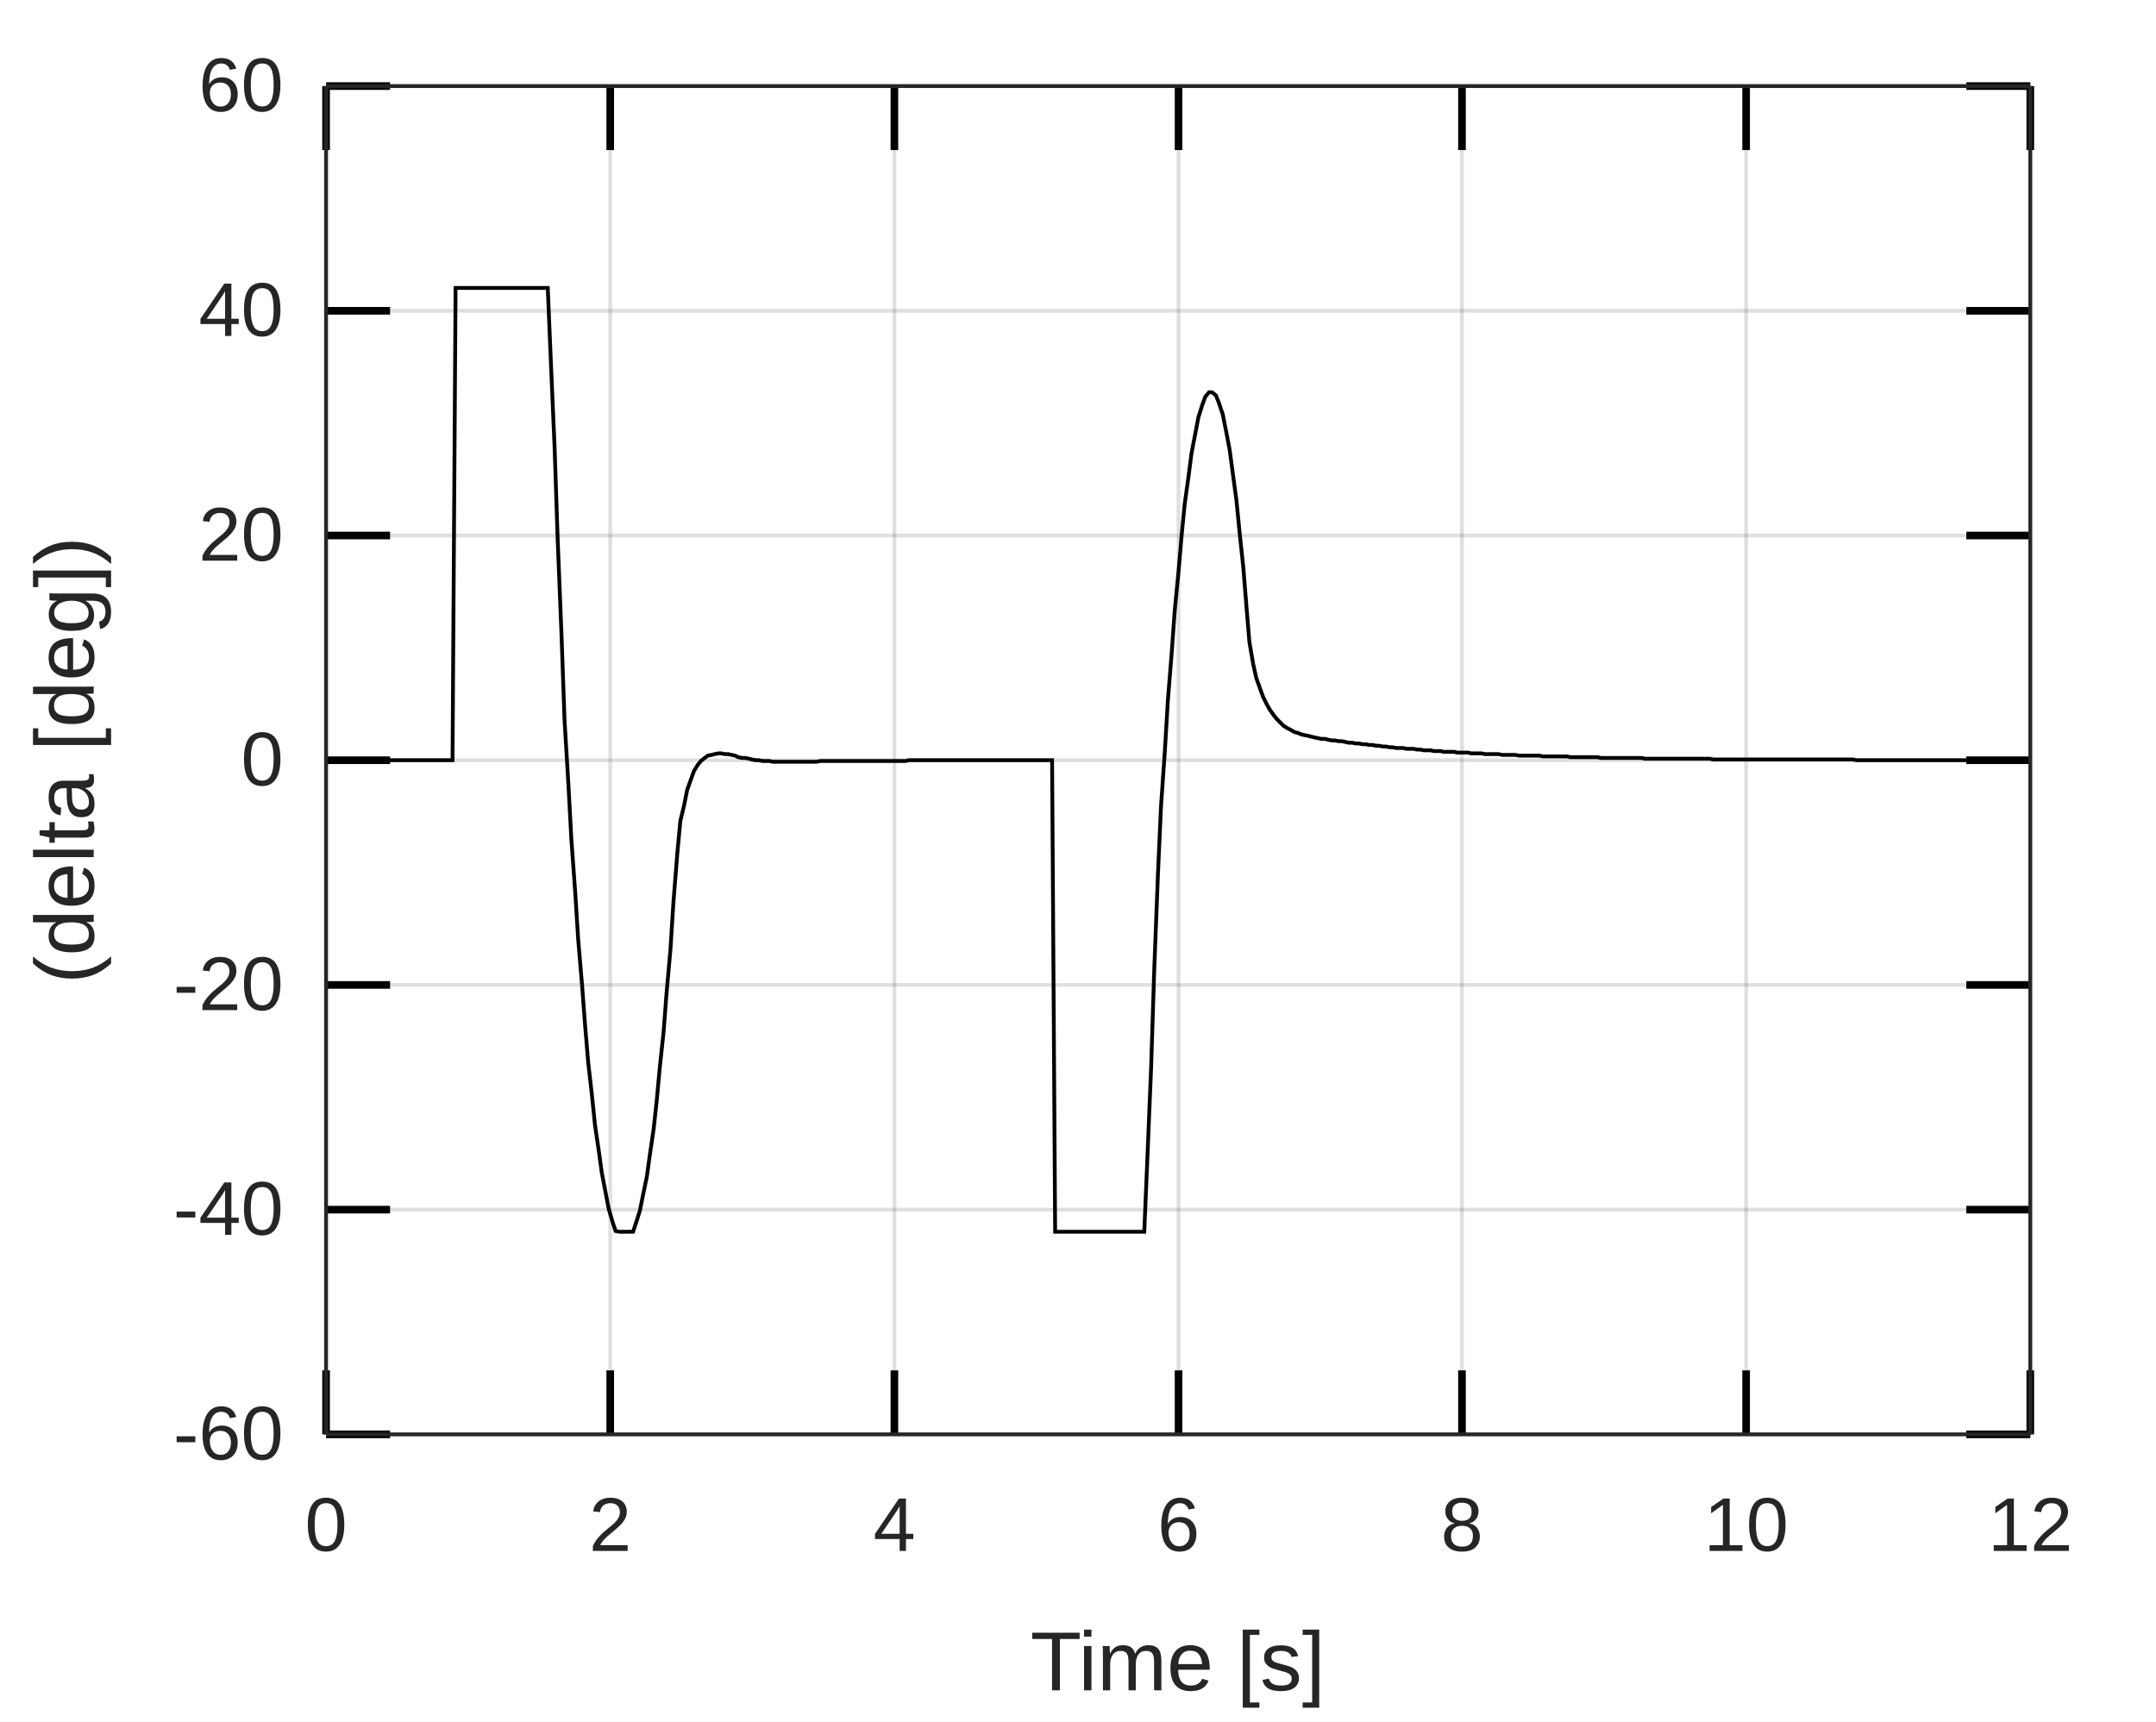
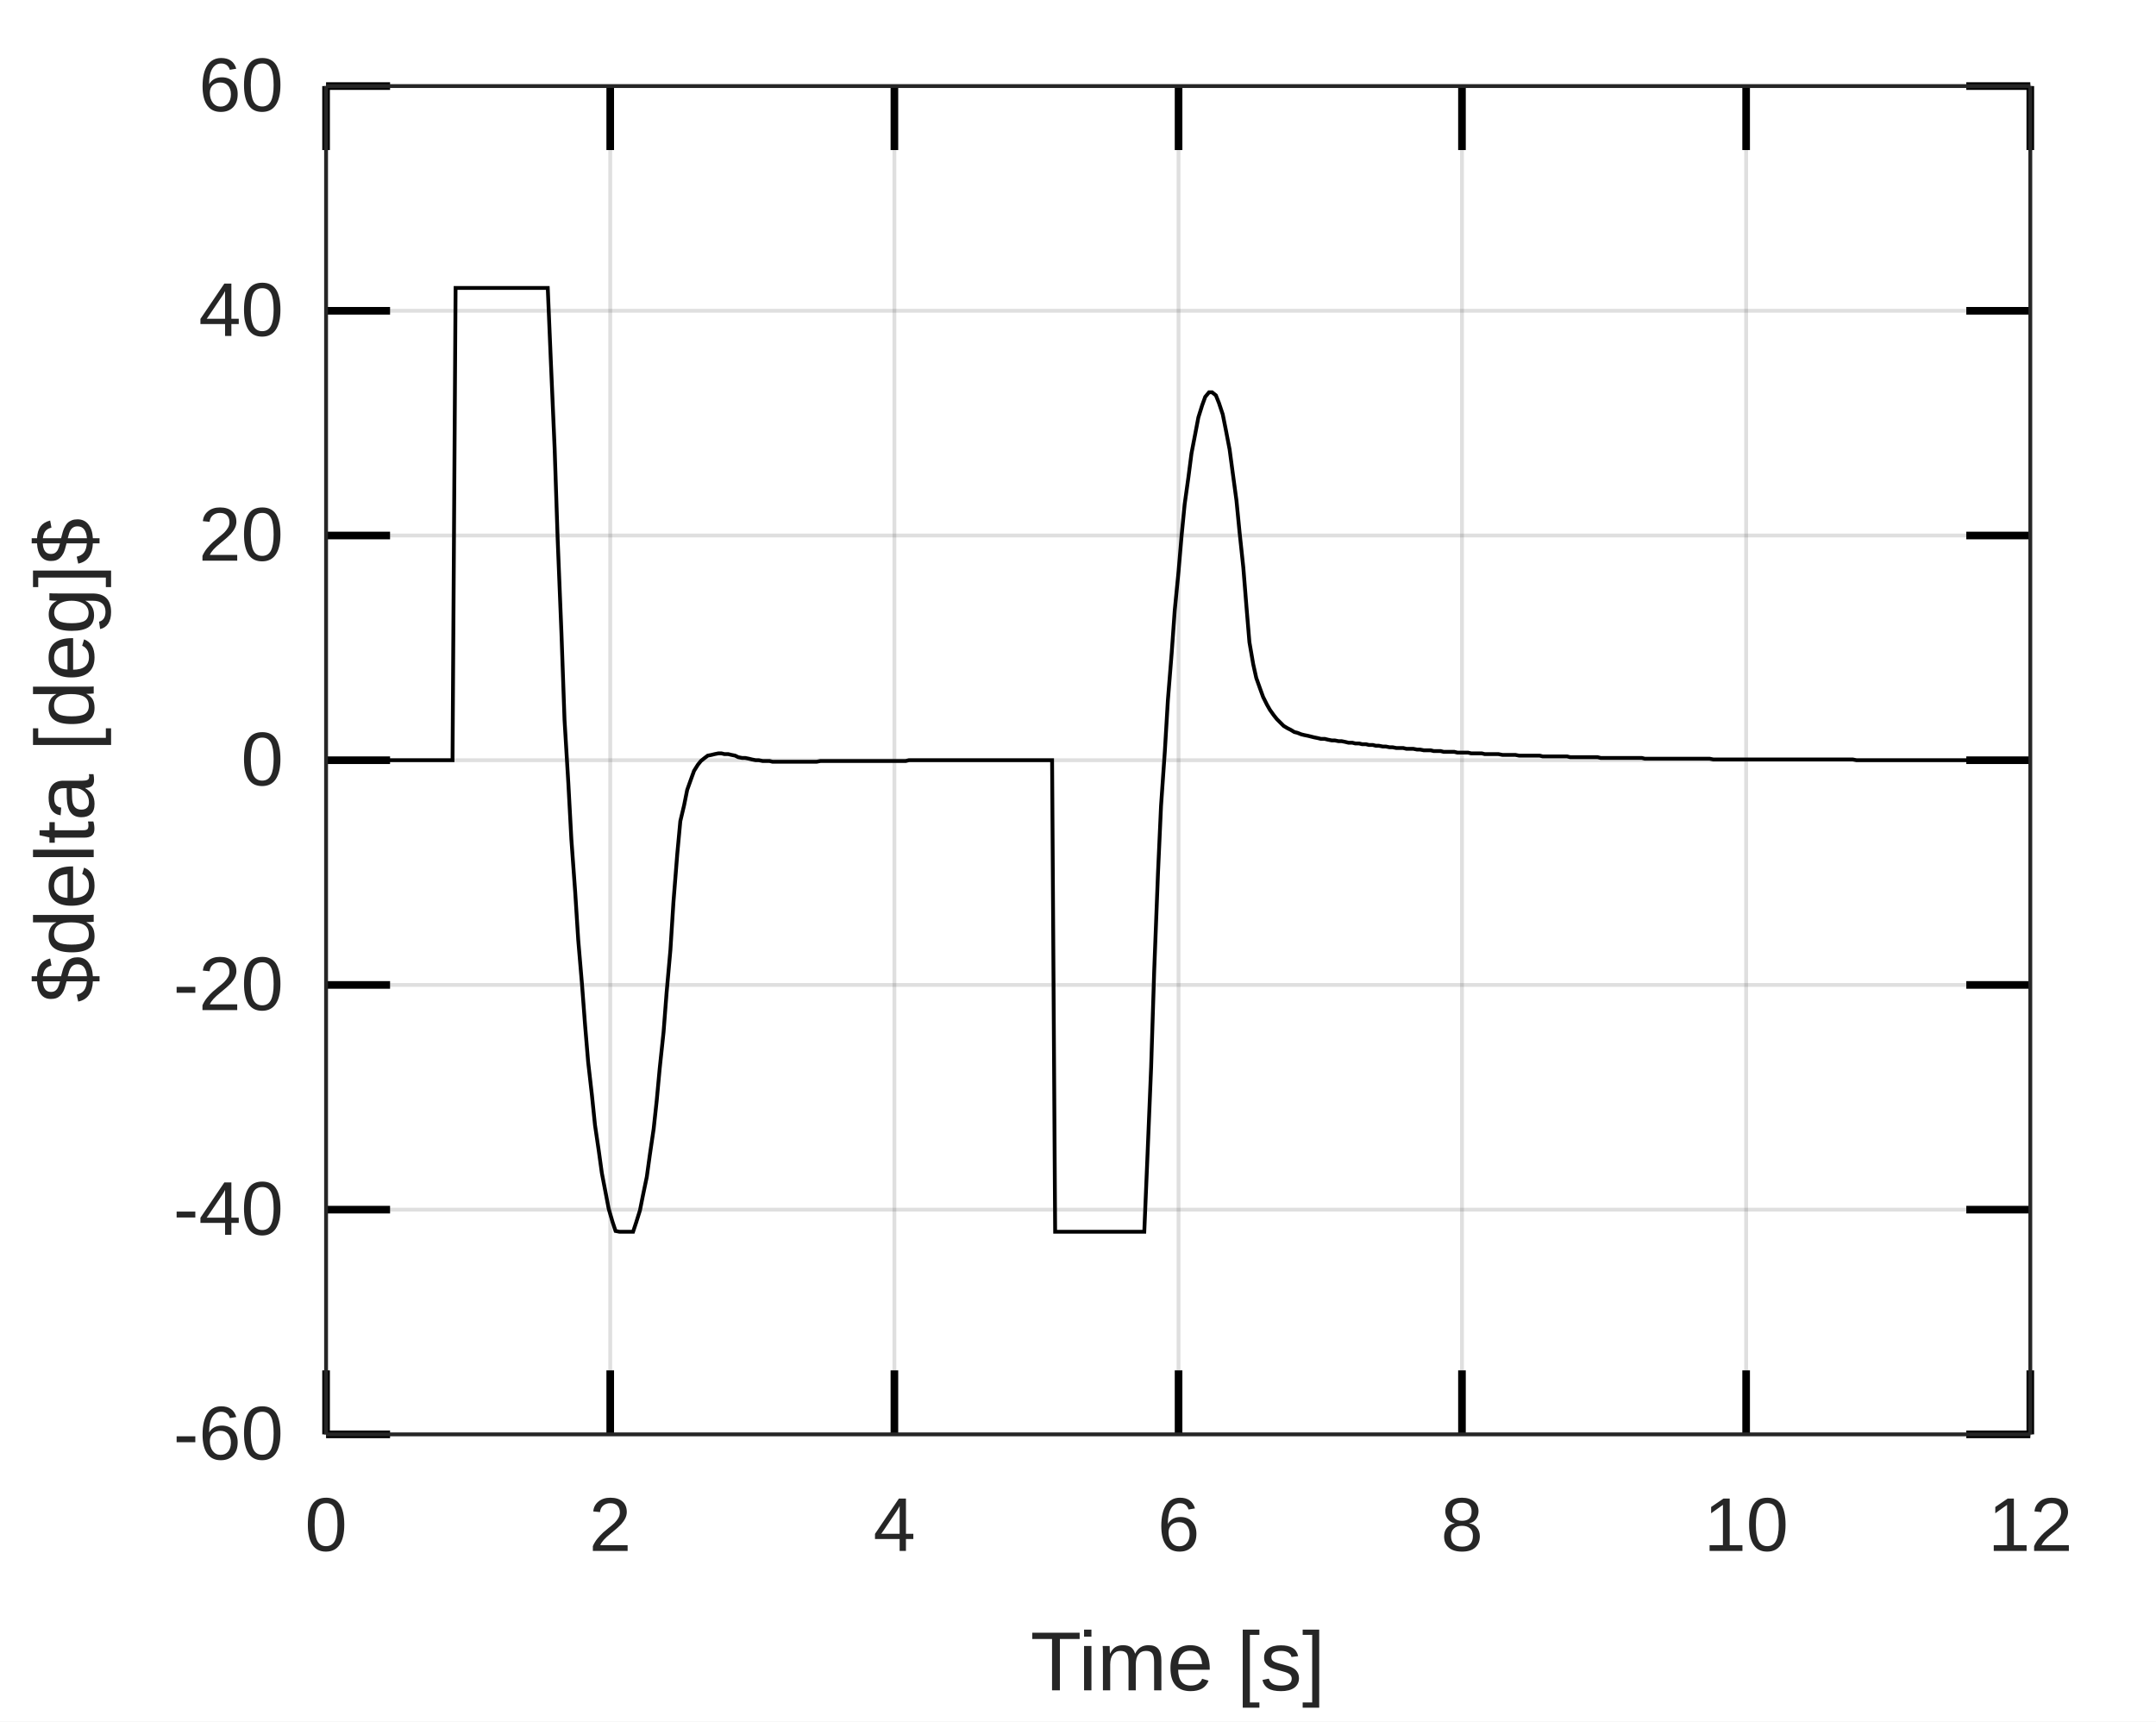
<svg xmlns="http://www.w3.org/2000/svg" xmlns:xlink="http://www.w3.org/1999/xlink" viewBox="0 0 283 226">
  <g id="gnuplot_canvas">
    <rect x="0" y="0" width="283" height="226" fill="#ffffff" />
    <defs>
      <circle id="gpDot" r="0.5" stroke-width="0.5" />
      <path id="gpPt0" stroke-width="0.333" stroke="currentColor" d="M-1,0 h2 M0,-1 v2" />
      <path id="gpPt1" stroke-width="0.333" stroke="currentColor" d="M-1,-1 L1,1 M1,-1 L-1,1" />
      <path id="gpPt2" stroke-width="0.333" stroke="currentColor" d="M-1,0 L1,0 M0,-1 L0,1 M-1,-1 L1,1 M-1,1 L1,-1" />
      <rect id="gpPt3" stroke-width="0.333" stroke="currentColor" x="-1" y="-1" width="2" height="2" />
      <rect id="gpPt4" stroke-width="0.333" stroke="currentColor" fill="currentColor" x="-1" y="-1" width="2" height="2" />
      <circle id="gpPt5" stroke-width="0.333" stroke="currentColor" cx="0" cy="0" r="1" />
      <use xlink:href="#gpPt5" id="gpPt6" fill="currentColor" stroke="none" />
      <path id="gpPt7" stroke-width="0.333" stroke="currentColor" d="M0,-1.33 L-1.33,0.67 L1.33,0.67 z" />
      <use xlink:href="#gpPt7" id="gpPt8" fill="currentColor" stroke="none" />
      <use xlink:href="#gpPt7" id="gpPt9" stroke="currentColor" transform="rotate(180)" />
      <use xlink:href="#gpPt9" id="gpPt10" fill="currentColor" stroke="none" />
      <use xlink:href="#gpPt3" id="gpPt11" stroke="currentColor" transform="rotate(45)" />
      <use xlink:href="#gpPt11" id="gpPt12" fill="currentColor" stroke="none" />
      <path id="gpPt13" stroke-width="0.333" stroke="currentColor" d="M0,1.330 L1.265,0.411 L0.782,-1.067 L-0.782,-1.076 L-1.265,0.411 z" />
      <use xlink:href="#gpPt13" id="gpPt14" fill="currentColor" stroke="none" />
      <filter id="textbox" filterUnits="objectBoundingBox" x="0" y="0" height="1" width="1">
        <feFlood flood-color="#FFFFFF" flood-opacity="1" result="bgnd" />
        <feComposite in="SourceGraphic" in2="bgnd" operator="atop" />
      </filter>
      <filter id="greybox" filterUnits="objectBoundingBox" x="0" y="0" height="1" width="1">
        <feFlood flood-color="lightgrey" flood-opacity="1" result="grey" />
        <feComposite in="SourceGraphic" in2="grey" operator="atop" />
      </filter>
    </defs>
    <g fill="none" color="#FFFFFF" stroke="currentColor" stroke-width="1.00" stroke-linecap="butt" stroke-linejoin="miter">
</g>
    <g fill="none" color="black" stroke="currentColor" stroke-width="1.00" stroke-linecap="butt" stroke-linejoin="miter">
      <g stroke="none" shape-rendering="crispEdges">
        <polygon fill="rgb(255, 255, 255)" points="42.8,188.3 266.4,188.3 266.4,11.4 42.8,11.4 " />
      </g>
    </g>
    <g fill="none" color="black" stroke="currentColor" stroke-width="1.00" stroke-linecap="butt" stroke-linejoin="miter">
</g>
    <g fill="none" color="black" stroke="rgb(  0,   0,   0)" stroke-width="0.50" stroke-linecap="butt" stroke-linejoin="miter">
</g>
    <g fill="none" color="black" stroke="currentColor" stroke-width="0.50" stroke-linecap="butt" stroke-linejoin="miter">
      <path stroke="rgb( 38,  38,  38)" opacity="0.15" class="gridline" d="M42.8,188.3 L266.5,188.3  " />
    </g>
    <g fill="none" color="black" stroke="rgb( 38,  38,  38)" stroke-width="1.00" stroke-linecap="butt" stroke-linejoin="miter">
</g>
    <g fill="none" color="black" stroke="currentColor" stroke-width="1.00" stroke-linecap="butt" stroke-linejoin="miter">
      <path stroke="rgb(  0,   0,   0)" d="M42.8,188.3 L51.2,188.3 M266.5,188.3 L258.1,188.3  " />
      <g transform="translate(37.2,191.6)" stroke="none" fill="rgb(38,38,38)" font-family="Arial" font-size="10.00" text-anchor="end">
        <text>
          <tspan font-family="Arial">-60</tspan>
        </text>
      </g>
    </g>
    <g fill="none" color="black" stroke="currentColor" stroke-width="1.00" stroke-linecap="butt" stroke-linejoin="miter">
</g>
    <g fill="none" color="black" stroke="rgb(  0,   0,   0)" stroke-width="0.50" stroke-linecap="butt" stroke-linejoin="miter">
</g>
    <g fill="none" color="black" stroke="currentColor" stroke-width="0.50" stroke-linecap="butt" stroke-linejoin="miter">
      <path stroke="rgb( 38,  38,  38)" opacity="0.15" class="gridline" d="M42.8,158.8 L266.5,158.8  " />
    </g>
    <g fill="none" color="black" stroke="rgb( 38,  38,  38)" stroke-width="1.00" stroke-linecap="butt" stroke-linejoin="miter">
</g>
    <g fill="none" color="black" stroke="currentColor" stroke-width="1.00" stroke-linecap="butt" stroke-linejoin="miter">
      <path stroke="rgb(  0,   0,   0)" d="M42.8,158.8 L51.2,158.8 M266.5,158.8 L258.1,158.8  " />
      <g transform="translate(37.2,162.1)" stroke="none" fill="rgb(38,38,38)" font-family="Arial" font-size="10.00" text-anchor="end">
        <text>
          <tspan font-family="Arial">-40</tspan>
        </text>
      </g>
    </g>
    <g fill="none" color="black" stroke="currentColor" stroke-width="1.00" stroke-linecap="butt" stroke-linejoin="miter">
</g>
    <g fill="none" color="black" stroke="rgb(  0,   0,   0)" stroke-width="0.50" stroke-linecap="butt" stroke-linejoin="miter">
</g>
    <g fill="none" color="black" stroke="currentColor" stroke-width="0.50" stroke-linecap="butt" stroke-linejoin="miter">
      <path stroke="rgb( 38,  38,  38)" opacity="0.15" class="gridline" d="M42.8,129.3 L266.5,129.3  " />
    </g>
    <g fill="none" color="black" stroke="rgb( 38,  38,  38)" stroke-width="1.00" stroke-linecap="butt" stroke-linejoin="miter">
</g>
    <g fill="none" color="black" stroke="currentColor" stroke-width="1.00" stroke-linecap="butt" stroke-linejoin="miter">
      <path stroke="rgb(  0,   0,   0)" d="M42.8,129.3 L51.2,129.3 M266.5,129.3 L258.1,129.3  " />
      <g transform="translate(37.2,132.6)" stroke="none" fill="rgb(38,38,38)" font-family="Arial" font-size="10.00" text-anchor="end">
        <text>
          <tspan font-family="Arial">-20</tspan>
        </text>
      </g>
    </g>
    <g fill="none" color="black" stroke="currentColor" stroke-width="1.00" stroke-linecap="butt" stroke-linejoin="miter">
</g>
    <g fill="none" color="black" stroke="rgb(  0,   0,   0)" stroke-width="0.50" stroke-linecap="butt" stroke-linejoin="miter">
</g>
    <g fill="none" color="black" stroke="currentColor" stroke-width="0.50" stroke-linecap="butt" stroke-linejoin="miter">
      <path stroke="rgb( 38,  38,  38)" opacity="0.15" class="gridline" d="M42.8,99.8 L266.5,99.8  " />
    </g>
    <g fill="none" color="black" stroke="rgb( 38,  38,  38)" stroke-width="1.00" stroke-linecap="butt" stroke-linejoin="miter">
</g>
    <g fill="none" color="black" stroke="currentColor" stroke-width="1.00" stroke-linecap="butt" stroke-linejoin="miter">
      <path stroke="rgb(  0,   0,   0)" d="M42.8,99.8 L51.2,99.8 M266.5,99.8 L258.1,99.8  " />
      <g transform="translate(37.2,103.1)" stroke="none" fill="rgb(38,38,38)" font-family="Arial" font-size="10.00" text-anchor="end">
        <text>
          <tspan font-family="Arial">0</tspan>
        </text>
      </g>
    </g>
    <g fill="none" color="black" stroke="currentColor" stroke-width="1.00" stroke-linecap="butt" stroke-linejoin="miter">
</g>
    <g fill="none" color="black" stroke="rgb(  0,   0,   0)" stroke-width="0.50" stroke-linecap="butt" stroke-linejoin="miter">
</g>
    <g fill="none" color="black" stroke="currentColor" stroke-width="0.50" stroke-linecap="butt" stroke-linejoin="miter">
      <path stroke="rgb( 38,  38,  38)" opacity="0.15" class="gridline" d="M42.8,70.3 L266.5,70.3  " />
    </g>
    <g fill="none" color="black" stroke="rgb( 38,  38,  38)" stroke-width="1.00" stroke-linecap="butt" stroke-linejoin="miter">
</g>
    <g fill="none" color="black" stroke="currentColor" stroke-width="1.00" stroke-linecap="butt" stroke-linejoin="miter">
      <path stroke="rgb(  0,   0,   0)" d="M42.8,70.3 L51.2,70.3 M266.5,70.3 L258.1,70.3  " />
      <g transform="translate(37.2,73.6)" stroke="none" fill="rgb(38,38,38)" font-family="Arial" font-size="10.00" text-anchor="end">
        <text>
          <tspan font-family="Arial">20</tspan>
        </text>
      </g>
    </g>
    <g fill="none" color="black" stroke="currentColor" stroke-width="1.00" stroke-linecap="butt" stroke-linejoin="miter">
</g>
    <g fill="none" color="black" stroke="rgb(  0,   0,   0)" stroke-width="0.50" stroke-linecap="butt" stroke-linejoin="miter">
</g>
    <g fill="none" color="black" stroke="currentColor" stroke-width="0.50" stroke-linecap="butt" stroke-linejoin="miter">
      <path stroke="rgb( 38,  38,  38)" opacity="0.15" class="gridline" d="M42.8,40.8 L266.5,40.8  " />
    </g>
    <g fill="none" color="black" stroke="rgb( 38,  38,  38)" stroke-width="1.00" stroke-linecap="butt" stroke-linejoin="miter">
</g>
    <g fill="none" color="black" stroke="currentColor" stroke-width="1.00" stroke-linecap="butt" stroke-linejoin="miter">
      <path stroke="rgb(  0,   0,   0)" d="M42.8,40.8 L51.2,40.8 M266.5,40.8 L258.1,40.8  " />
      <g transform="translate(37.2,44.1)" stroke="none" fill="rgb(38,38,38)" font-family="Arial" font-size="10.00" text-anchor="end">
        <text>
          <tspan font-family="Arial">40</tspan>
        </text>
      </g>
    </g>
    <g fill="none" color="black" stroke="currentColor" stroke-width="1.00" stroke-linecap="butt" stroke-linejoin="miter">
</g>
    <g fill="none" color="black" stroke="rgb(  0,   0,   0)" stroke-width="0.50" stroke-linecap="butt" stroke-linejoin="miter">
</g>
    <g fill="none" color="black" stroke="currentColor" stroke-width="0.50" stroke-linecap="butt" stroke-linejoin="miter">
      <path stroke="rgb( 38,  38,  38)" opacity="0.15" class="gridline" d="M42.8,11.3 L266.5,11.3  " />
    </g>
    <g fill="none" color="black" stroke="rgb( 38,  38,  38)" stroke-width="1.00" stroke-linecap="butt" stroke-linejoin="miter">
</g>
    <g fill="none" color="black" stroke="currentColor" stroke-width="1.00" stroke-linecap="butt" stroke-linejoin="miter">
      <path stroke="rgb(  0,   0,   0)" d="M42.8,11.3 L51.2,11.3 M266.5,11.3 L258.1,11.3  " />
      <g transform="translate(37.2,14.6)" stroke="none" fill="rgb(38,38,38)" font-family="Arial" font-size="10.00" text-anchor="end">
        <text>
          <tspan font-family="Arial">60</tspan>
        </text>
      </g>
    </g>
    <g fill="none" color="black" stroke="currentColor" stroke-width="1.00" stroke-linecap="butt" stroke-linejoin="miter">
</g>
    <g fill="none" color="black" stroke="rgb(  0,   0,   0)" stroke-width="0.50" stroke-linecap="butt" stroke-linejoin="miter">
</g>
    <g fill="none" color="black" stroke="currentColor" stroke-width="0.50" stroke-linecap="butt" stroke-linejoin="miter">
      <path stroke="rgb( 38,  38,  38)" opacity="0.15" class="gridline" d="M42.8,188.3 L42.8,11.3  " />
    </g>
    <g fill="none" color="black" stroke="rgb( 38,  38,  38)" stroke-width="1.00" stroke-linecap="butt" stroke-linejoin="miter">
</g>
    <g fill="none" color="black" stroke="currentColor" stroke-width="1.00" stroke-linecap="butt" stroke-linejoin="miter">
      <path stroke="rgb(  0,   0,   0)" d="M42.8,188.3 L42.8,179.9 M42.8,11.3 L42.8,19.7  " />
      <g transform="translate(42.8,203.6)" stroke="none" fill="rgb(38,38,38)" font-family="Arial" font-size="10.00" text-anchor="middle">
        <text>
          <tspan font-family="Arial">0</tspan>
        </text>
      </g>
    </g>
    <g fill="none" color="black" stroke="currentColor" stroke-width="1.00" stroke-linecap="butt" stroke-linejoin="miter">
</g>
    <g fill="none" color="black" stroke="rgb(  0,   0,   0)" stroke-width="0.50" stroke-linecap="butt" stroke-linejoin="miter">
</g>
    <g fill="none" color="black" stroke="currentColor" stroke-width="0.50" stroke-linecap="butt" stroke-linejoin="miter">
      <path stroke="rgb( 38,  38,  38)" opacity="0.15" class="gridline" d="M80.1,188.3 L80.1,11.3  " />
    </g>
    <g fill="none" color="black" stroke="rgb( 38,  38,  38)" stroke-width="1.00" stroke-linecap="butt" stroke-linejoin="miter">
</g>
    <g fill="none" color="black" stroke="currentColor" stroke-width="1.00" stroke-linecap="butt" stroke-linejoin="miter">
      <path stroke="rgb(  0,   0,   0)" d="M80.1,188.3 L80.1,179.9 M80.1,11.3 L80.1,19.7  " />
      <g transform="translate(80.1,203.6)" stroke="none" fill="rgb(38,38,38)" font-family="Arial" font-size="10.00" text-anchor="middle">
        <text>
          <tspan font-family="Arial">2</tspan>
        </text>
      </g>
    </g>
    <g fill="none" color="black" stroke="currentColor" stroke-width="1.00" stroke-linecap="butt" stroke-linejoin="miter">
</g>
    <g fill="none" color="black" stroke="rgb(  0,   0,   0)" stroke-width="0.50" stroke-linecap="butt" stroke-linejoin="miter">
</g>
    <g fill="none" color="black" stroke="currentColor" stroke-width="0.50" stroke-linecap="butt" stroke-linejoin="miter">
      <path stroke="rgb( 38,  38,  38)" opacity="0.15" class="gridline" d="M117.4,188.3 L117.4,11.3  " />
    </g>
    <g fill="none" color="black" stroke="rgb( 38,  38,  38)" stroke-width="1.00" stroke-linecap="butt" stroke-linejoin="miter">
</g>
    <g fill="none" color="black" stroke="currentColor" stroke-width="1.00" stroke-linecap="butt" stroke-linejoin="miter">
      <path stroke="rgb(  0,   0,   0)" d="M117.4,188.3 L117.4,179.9 M117.4,11.3 L117.4,19.7  " />
      <g transform="translate(117.4,203.6)" stroke="none" fill="rgb(38,38,38)" font-family="Arial" font-size="10.00" text-anchor="middle">
        <text>
          <tspan font-family="Arial">4</tspan>
        </text>
      </g>
    </g>
    <g fill="none" color="black" stroke="currentColor" stroke-width="1.00" stroke-linecap="butt" stroke-linejoin="miter">
</g>
    <g fill="none" color="black" stroke="rgb(  0,   0,   0)" stroke-width="0.50" stroke-linecap="butt" stroke-linejoin="miter">
</g>
    <g fill="none" color="black" stroke="currentColor" stroke-width="0.50" stroke-linecap="butt" stroke-linejoin="miter">
      <path stroke="rgb( 38,  38,  38)" opacity="0.15" class="gridline" d="M154.7,188.3 L154.7,11.3  " />
    </g>
    <g fill="none" color="black" stroke="rgb( 38,  38,  38)" stroke-width="1.00" stroke-linecap="butt" stroke-linejoin="miter">
</g>
    <g fill="none" color="black" stroke="currentColor" stroke-width="1.00" stroke-linecap="butt" stroke-linejoin="miter">
      <path stroke="rgb(  0,   0,   0)" d="M154.7,188.3 L154.7,179.9 M154.7,11.3 L154.7,19.7  " />
      <g transform="translate(154.7,203.6)" stroke="none" fill="rgb(38,38,38)" font-family="Arial" font-size="10.00" text-anchor="middle">
        <text>
          <tspan font-family="Arial">6</tspan>
        </text>
      </g>
    </g>
    <g fill="none" color="black" stroke="currentColor" stroke-width="1.00" stroke-linecap="butt" stroke-linejoin="miter">
</g>
    <g fill="none" color="black" stroke="rgb(  0,   0,   0)" stroke-width="0.50" stroke-linecap="butt" stroke-linejoin="miter">
</g>
    <g fill="none" color="black" stroke="currentColor" stroke-width="0.50" stroke-linecap="butt" stroke-linejoin="miter">
      <path stroke="rgb( 38,  38,  38)" opacity="0.15" class="gridline" d="M191.9,188.3 L191.9,11.3  " />
    </g>
    <g fill="none" color="black" stroke="rgb( 38,  38,  38)" stroke-width="1.00" stroke-linecap="butt" stroke-linejoin="miter">
</g>
    <g fill="none" color="black" stroke="currentColor" stroke-width="1.00" stroke-linecap="butt" stroke-linejoin="miter">
      <path stroke="rgb(  0,   0,   0)" d="M191.9,188.3 L191.9,179.9 M191.9,11.3 L191.9,19.7  " />
      <g transform="translate(191.9,203.6)" stroke="none" fill="rgb(38,38,38)" font-family="Arial" font-size="10.00" text-anchor="middle">
        <text>
          <tspan font-family="Arial">8</tspan>
        </text>
      </g>
    </g>
    <g fill="none" color="black" stroke="currentColor" stroke-width="1.00" stroke-linecap="butt" stroke-linejoin="miter">
</g>
    <g fill="none" color="black" stroke="rgb(  0,   0,   0)" stroke-width="0.50" stroke-linecap="butt" stroke-linejoin="miter">
</g>
    <g fill="none" color="black" stroke="currentColor" stroke-width="0.50" stroke-linecap="butt" stroke-linejoin="miter">
      <path stroke="rgb( 38,  38,  38)" opacity="0.15" class="gridline" d="M229.2,188.3 L229.2,11.3  " />
    </g>
    <g fill="none" color="black" stroke="rgb( 38,  38,  38)" stroke-width="1.00" stroke-linecap="butt" stroke-linejoin="miter">
</g>
    <g fill="none" color="black" stroke="currentColor" stroke-width="1.00" stroke-linecap="butt" stroke-linejoin="miter">
      <path stroke="rgb(  0,   0,   0)" d="M229.2,188.3 L229.2,179.9 M229.2,11.3 L229.2,19.7  " />
      <g transform="translate(229.2,203.6)" stroke="none" fill="rgb(38,38,38)" font-family="Arial" font-size="10.00" text-anchor="middle">
        <text>
          <tspan font-family="Arial">10</tspan>
        </text>
      </g>
    </g>
    <g fill="none" color="black" stroke="currentColor" stroke-width="1.00" stroke-linecap="butt" stroke-linejoin="miter">
</g>
    <g fill="none" color="black" stroke="rgb(  0,   0,   0)" stroke-width="0.50" stroke-linecap="butt" stroke-linejoin="miter">
</g>
    <g fill="none" color="black" stroke="currentColor" stroke-width="0.50" stroke-linecap="butt" stroke-linejoin="miter">
      <path stroke="rgb( 38,  38,  38)" opacity="0.15" class="gridline" d="M266.5,188.3 L266.5,11.3  " />
    </g>
    <g fill="none" color="black" stroke="rgb( 38,  38,  38)" stroke-width="1.00" stroke-linecap="butt" stroke-linejoin="miter">
</g>
    <g fill="none" color="black" stroke="currentColor" stroke-width="1.00" stroke-linecap="butt" stroke-linejoin="miter">
      <path stroke="rgb(  0,   0,   0)" d="M266.5,188.3 L266.5,179.9 M266.5,11.3 L266.5,19.7  " />
      <g transform="translate(266.5,203.6)" stroke="none" fill="rgb(38,38,38)" font-family="Arial" font-size="10.00" text-anchor="middle">
        <text>
          <tspan font-family="Arial">12</tspan>
        </text>
      </g>
    </g>
    <g fill="none" color="black" stroke="currentColor" stroke-width="1.00" stroke-linecap="butt" stroke-linejoin="miter">
</g>
    <g fill="none" color="black" stroke="currentColor" stroke-width="1.00" stroke-linecap="butt" stroke-linejoin="miter">
      <g transform="translate(12.3,99.8) rotate(-90)" stroke="none" fill="rgb(38,38,38)" font-family="Arial" font-size="11.00" text-anchor="middle">
        <text>
-           <tspan font-family="Arial">(delta [deg])</tspan>
+           <tspan font-family="Arial">$delta [deg]$</tspan>
        </text>
      </g>
    </g>
    <g fill="none" color="black" stroke="currentColor" stroke-width="1.00" stroke-linecap="butt" stroke-linejoin="miter">
      <g transform="translate(154.6,221.9)" stroke="none" fill="rgb(38,38,38)" font-family="Arial" font-size="11.00" text-anchor="middle">
        <text>
          <tspan font-family="Arial">Time [s]</tspan>
        </text>
      </g>
    </g>
    <g fill="none" color="black" stroke="currentColor" stroke-width="1.00" stroke-linecap="butt" stroke-linejoin="miter">
</g>
    <g id="gnuplot_plot_1a">
      <g fill="none" color="#FFFFFF" stroke="currentColor" stroke-width="0.50" stroke-linecap="butt" stroke-linejoin="miter">
</g>
      <g fill="none" color="black" stroke="currentColor" stroke-width="0.50" stroke-linecap="butt" stroke-linejoin="miter">
        <path stroke="rgb(  0,   0,   0)" d="M42.8,99.8 L43.2,99.8 L43.7,99.8 L44.1,99.8 L44.6,99.8 L45.0,99.8 L45.5,99.8 L45.9,99.8   L46.4,99.8 L46.8,99.8 L47.3,99.8 L47.7,99.8 L48.2,99.8 L48.6,99.8 L49.1,99.8 L49.5,99.8   L50.0,99.8 L50.4,99.8 L50.9,99.8 L51.3,99.8 L51.7,99.8 L52.2,99.8 L52.6,99.8 L53.1,99.8   L53.5,99.8 L54.0,99.8 L54.4,99.8 L54.9,99.8 L55.3,99.8 L55.8,99.8 L56.2,99.8 L56.7,99.8   L57.1,99.8 L57.6,99.8 L58.0,99.8 L58.5,99.8 L58.9,99.8 L59.4,99.8 L59.8,37.8 L60.2,37.8   L60.7,37.8 L61.1,37.8 L61.6,37.8 L62.0,37.8 L62.5,37.8 L62.9,37.8 L63.4,37.8 L63.8,37.8   L64.3,37.8 L64.7,37.8 L65.2,37.8 L65.6,37.8 L66.1,37.8 L66.5,37.8 L67.0,37.8 L67.4,37.8   L67.9,37.8 L68.3,37.8 L68.7,37.8 L69.2,37.8 L69.6,37.8 L70.1,37.8 L70.5,37.8 L71.0,37.8   L71.4,37.8 L71.9,37.8 L72.3,47.3 L72.8,58.8 L73.2,70.8 L73.7,83.2 L74.1,94.5 L74.6,102.8   L75.0,110.2 L75.5,117.1 L75.9,123.4 L76.4,129.3 L76.8,134.6 L77.2,139.4 L77.7,143.8 L78.1,147.7   L78.6,151.1 L79.0,154.0 L79.5,156.6 L79.9,158.7 L80.4,160.4 L80.8,161.6 L81.3,161.7 L81.7,161.7   L82.2,161.7 L82.6,161.7 L83.1,161.7 L83.5,160.5 L84.0,158.9 L84.4,156.9 L84.9,154.5 L85.3,151.6   L85.8,148.2 L86.2,144.5 L86.6,140.2 L87.1,135.5 L87.5,130.3 L88.0,124.7 L88.4,118.4 L88.9,112.1   L89.3,107.8 L89.8,105.7 L90.2,103.7 L90.7,102.3 L91.1,101.2 L91.6,100.4 L92.0,99.9 L92.5,99.5   L92.9,99.2 L93.4,99.1 L93.8,99.0 L94.3,98.9 L94.7,98.9 L95.1,99.0 L95.6,99.0 L96.0,99.1   L96.5,99.2 L96.9,99.4 L97.4,99.5 L97.8,99.5 L98.3,99.6 L98.7,99.7 L99.2,99.8 L99.6,99.8   L100.1,99.9 L100.5,99.9 L101.0,99.9 L101.4,100.0 L101.9,100.0 L102.3,100.0 L102.8,100.0 L103.2,100.0   L103.6,100.0 L104.1,100.0 L104.5,100.0 L105.0,100.0 L105.4,100.0 L105.9,100.0 L106.3,100.0 L106.8,100.0   L107.2,100.0 L107.7,99.9 L108.1,99.9 L108.6,99.9 L109.0,99.9 L109.5,99.9 L109.9,99.9 L110.4,99.9   L110.8,99.9 L111.3,99.9 L111.7,99.9 L112.1,99.9 L112.6,99.9 L113.0,99.9 L113.5,99.9 L113.9,99.9   L114.4,99.9 L114.8,99.9 L115.3,99.9 L115.7,99.9 L116.2,99.9 L116.6,99.9 L117.1,99.9 L117.5,99.9   L118.0,99.9 L118.4,99.9 L118.9,99.9 L119.3,99.8 L119.8,99.8 L120.2,99.8 L120.6,99.8 L121.1,99.8   L121.5,99.8 L122.0,99.8 L122.4,99.8 L122.9,99.8 L123.3,99.8 L123.8,99.8 L124.2,99.8 L124.7,99.8   L125.1,99.8 L125.6,99.8 L126.0,99.8 L126.5,99.8 L126.9,99.8 L127.4,99.8 L127.8,99.8 L128.3,99.8   L128.7,99.8 L129.1,99.8 L129.6,99.8 L130.0,99.8 L130.5,99.8 L130.9,99.8 L131.4,99.8 L131.8,99.8   L132.3,99.8 L132.7,99.8 L133.2,99.8 L133.6,99.8 L134.1,99.8 L134.5,99.8 L135.0,99.8 L135.4,99.8   L135.9,99.8 L136.3,99.8 L136.8,99.8 L137.2,99.8 L137.6,99.8 L138.1,99.8 L138.5,161.7 L139.0,161.7   L139.4,161.7 L139.9,161.7 L140.3,161.7 L140.8,161.7 L141.2,161.7 L141.7,161.7 L142.1,161.7 L142.6,161.7   L143.0,161.7 L143.5,161.7 L143.9,161.7 L144.4,161.7 L144.8,161.7 L145.3,161.7 L145.7,161.7 L146.1,161.7   L146.6,161.7 L147.0,161.7 L147.5,161.7 L147.9,161.7 L148.4,161.7 L148.8,161.7 L149.3,161.7 L149.7,161.7   L150.2,161.7 L150.6,152.2 L151.1,140.1 L151.5,127.5 L152.0,114.6 L152.4,105.8 L152.9,98.6 L153.3,91.9   L153.8,85.7 L154.2,80.1 L154.7,75.0 L155.1,70.3 L155.5,66.2 L156.0,62.6 L156.4,59.5 L156.9,56.9   L157.3,54.8 L157.8,53.2 L158.2,52.1 L158.7,51.5 L159.1,51.5 L159.6,51.9 L160.0,52.9 L160.5,54.4   L160.9,56.4 L161.4,59.0 L161.8,62.0 L162.3,65.7 L162.7,69.8 L163.2,74.5 L163.6,79.5 L164.0,84.3   L164.5,87.2 L164.9,89.0 L165.4,90.4 L165.8,91.5 L166.3,92.5 L166.7,93.2 L167.2,93.9 L167.6,94.4   L168.1,94.9 L168.5,95.3 L169.0,95.6 L169.4,95.8 L169.9,96.1 L170.3,96.2 L170.8,96.4 L171.2,96.5   L171.7,96.6 L172.1,96.7 L172.5,96.8 L173.0,96.9 L173.4,97.0 L173.9,97.0 L174.3,97.1 L174.8,97.2   L175.2,97.2 L175.7,97.3 L176.1,97.3 L176.6,97.4 L177.0,97.5 L177.5,97.5 L177.9,97.6 L178.4,97.6   L178.8,97.7 L179.3,97.7 L179.7,97.8 L180.2,97.8 L180.6,97.9 L181.0,97.9 L181.5,98.0 L181.9,98.0   L182.4,98.1 L182.8,98.1 L183.3,98.2 L183.7,98.2 L184.2,98.2 L184.6,98.3 L185.1,98.3 L185.5,98.3   L186.0,98.4 L186.4,98.4 L186.9,98.5 L187.3,98.5 L187.8,98.5 L188.2,98.6 L188.7,98.6 L189.1,98.6   L189.5,98.7 L190.0,98.7 L190.4,98.7 L190.9,98.7 L191.3,98.8 L191.8,98.8 L192.2,98.8 L192.7,98.8   L193.1,98.9 L193.6,98.9 L194.0,98.9 L194.5,98.9 L194.9,99.0 L195.4,99.0 L195.8,99.0 L196.3,99.0   L196.7,99.0 L197.2,99.1 L197.6,99.1 L198.0,99.1 L198.5,99.1 L198.9,99.1 L199.4,99.2 L199.8,99.2   L200.3,99.2 L200.7,99.2 L201.2,99.2 L201.6,99.2 L202.1,99.2 L202.5,99.3 L203.0,99.3 L203.4,99.3   L203.9,99.3 L204.3,99.3 L204.8,99.3 L205.2,99.3 L205.7,99.3 L206.1,99.4 L206.5,99.4 L207.0,99.4   L207.4,99.4 L207.9,99.4 L208.3,99.4 L208.8,99.4 L209.2,99.4 L209.7,99.4 L210.1,99.5 L210.6,99.5   L211.0,99.5 L211.5,99.5 L211.9,99.5 L212.4,99.5 L212.8,99.5 L213.3,99.5 L213.7,99.5 L214.2,99.5   L214.6,99.5 L215.0,99.5 L215.5,99.5 L215.9,99.6 L216.4,99.6 L216.8,99.6 L217.3,99.6 L217.7,99.6   L218.2,99.6 L218.6,99.6 L219.1,99.6 L219.5,99.6 L220.0,99.6 L220.4,99.6 L220.9,99.6 L221.3,99.6   L221.8,99.6 L222.2,99.6 L222.7,99.6 L223.1,99.6 L223.5,99.6 L224.0,99.6 L224.4,99.6 L224.9,99.7   L225.3,99.7 L225.8,99.7 L226.2,99.7 L226.7,99.7 L227.1,99.7 L227.6,99.7 L228.0,99.7 L228.5,99.7   L228.9,99.7 L229.4,99.7 L229.8,99.7 L230.3,99.7 L230.7,99.7 L231.2,99.7 L231.6,99.7 L232.1,99.7   L232.5,99.7 L232.9,99.7 L233.4,99.7 L233.8,99.7 L234.3,99.7 L234.7,99.7 L235.2,99.7 L235.6,99.7   L236.1,99.7 L236.5,99.7 L237.0,99.7 L237.4,99.7 L237.9,99.7 L238.3,99.7 L238.8,99.7 L239.2,99.7   L239.7,99.7 L240.1,99.7 L240.6,99.7 L241.0,99.7 L241.4,99.7 L241.9,99.7 L242.3,99.7 L242.8,99.7   L243.2,99.7 L243.7,99.8 L244.1,99.8 L244.6,99.8 L245.0,99.8 L245.5,99.8 L245.9,99.8 L246.4,99.8   L246.8,99.8 L247.3,99.8 L247.7,99.8 L248.2,99.8 L248.6,99.8 L249.1,99.8 L249.5,99.8 L249.9,99.8   L250.4,99.8 L250.8,99.8 L251.3,99.8 L251.7,99.8 L252.2,99.8 L252.6,99.8 L253.1,99.8 L253.5,99.8   L254.0,99.8 L254.4,99.8 L254.9,99.8 L255.3,99.8 L255.8,99.8 L256.2,99.8 L256.7,99.8 L257.1,99.8   L257.6,99.8 L258.0,99.8 L258.4,99.8 L258.9,99.8 L259.3,99.8 L259.8,99.8 L260.2,99.8 L260.7,99.8   L261.1,99.8 L261.6,99.8 L262.0,99.8 L262.5,99.8 L262.9,99.8 L263.4,99.8 L263.8,99.8 L264.3,99.8   L264.7,99.8 L265.2,99.8 L265.6,99.8 L266.1,99.8 L266.5,99.8  " />
      </g>
    </g>
    <g fill="none" color="#FFFFFF" stroke="rgb(  0,   0,   0)" stroke-width="2.00" stroke-linecap="butt" stroke-linejoin="miter">
</g>
    <g fill="none" color="black" stroke="currentColor" stroke-width="2.00" stroke-linecap="butt" stroke-linejoin="miter">
</g>
    <g fill="none" color="black" stroke="black" stroke-width="0.50" stroke-linecap="butt" stroke-linejoin="miter">
</g>
    <g fill="none" color="black" stroke="currentColor" stroke-width="0.50" stroke-linecap="butt" stroke-linejoin="miter">
      <path stroke="rgb( 38,  38,  38)" d="M42.8,188.3 L266.5,188.3  " />
    </g>
    <g fill="none" color="black" stroke="currentColor" stroke-width="0.50" stroke-linecap="butt" stroke-linejoin="miter">
      <path stroke="rgb( 38,  38,  38)" d="M42.8,11.3 L266.5,11.3  " />
    </g>
    <g fill="none" color="black" stroke="currentColor" stroke-width="0.50" stroke-linecap="butt" stroke-linejoin="miter">
      <path stroke="rgb( 38,  38,  38)" d="M42.8,188.3 L42.8,11.3  " />
    </g>
    <g fill="none" color="black" stroke="currentColor" stroke-width="0.50" stroke-linecap="butt" stroke-linejoin="miter">
      <path stroke="rgb( 38,  38,  38)" d="M266.5,188.3 L266.5,11.3  " />
    </g>
    <g fill="none" color="black" stroke="rgb( 38,  38,  38)" stroke-width="1.00" stroke-linecap="butt" stroke-linejoin="miter">
</g>
    <g fill="none" color="black" stroke="currentColor" stroke-width="1.00" stroke-linecap="butt" stroke-linejoin="miter">
</g>
  </g>
</svg>
